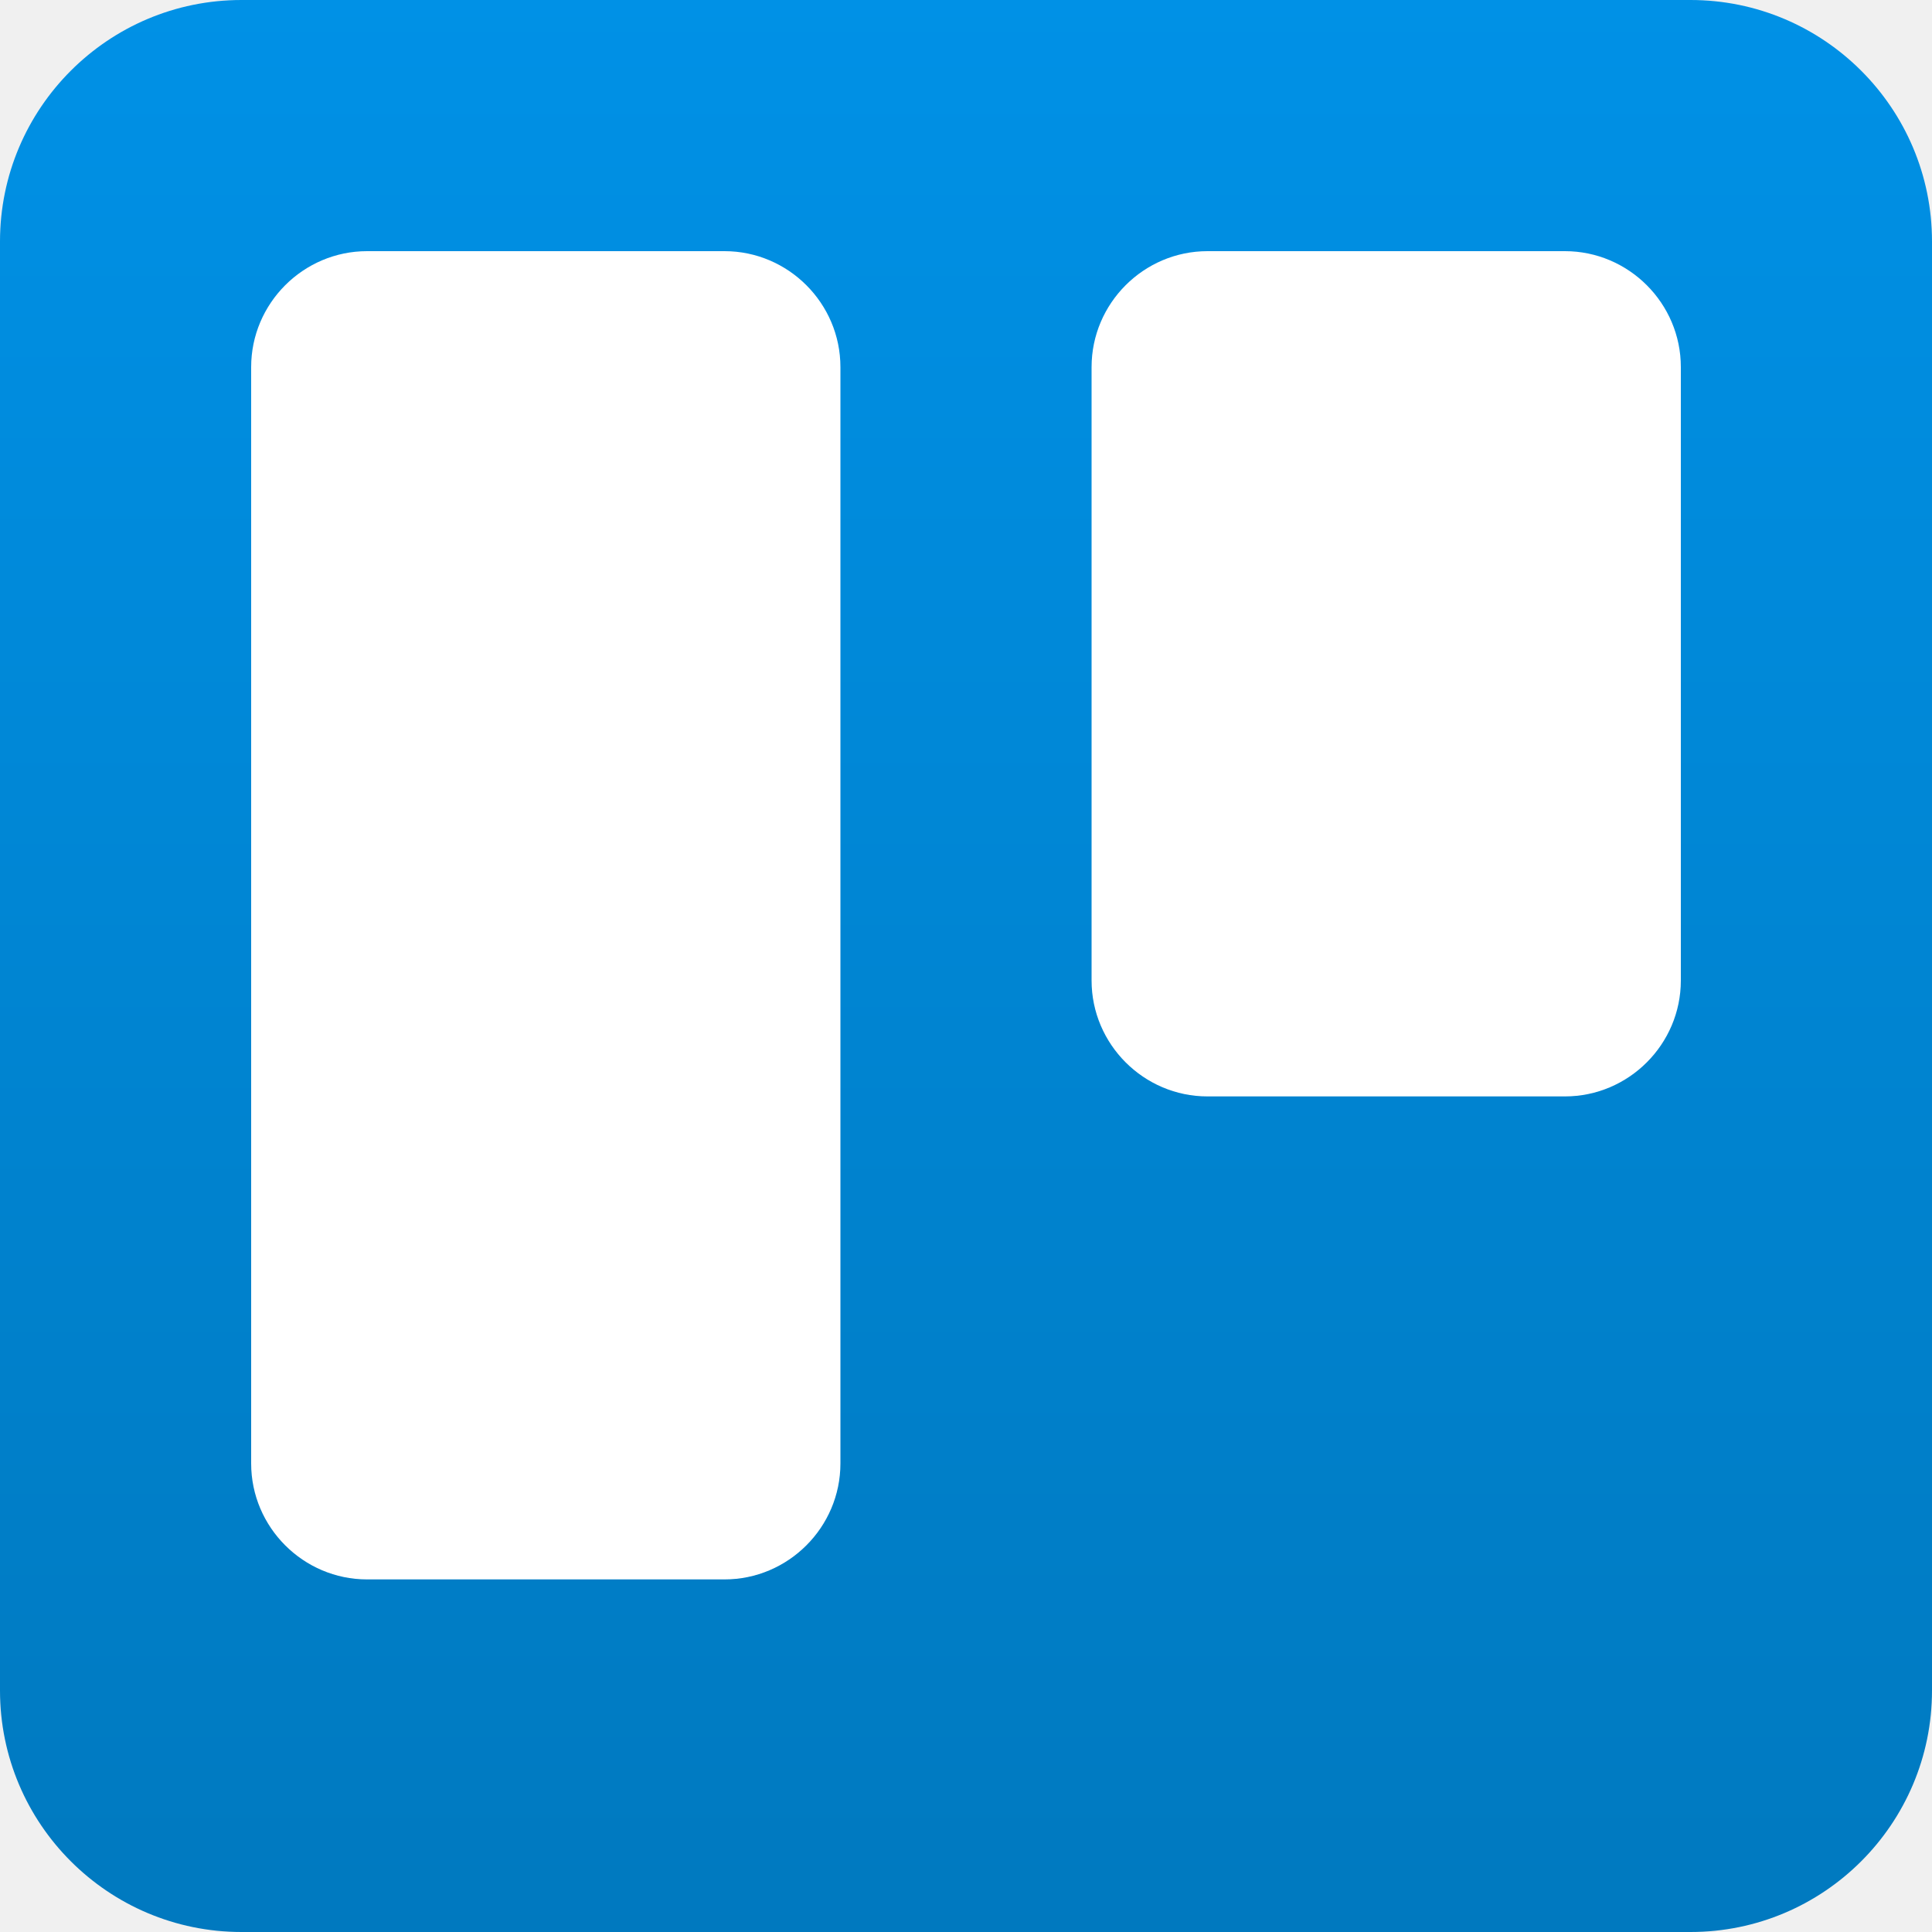
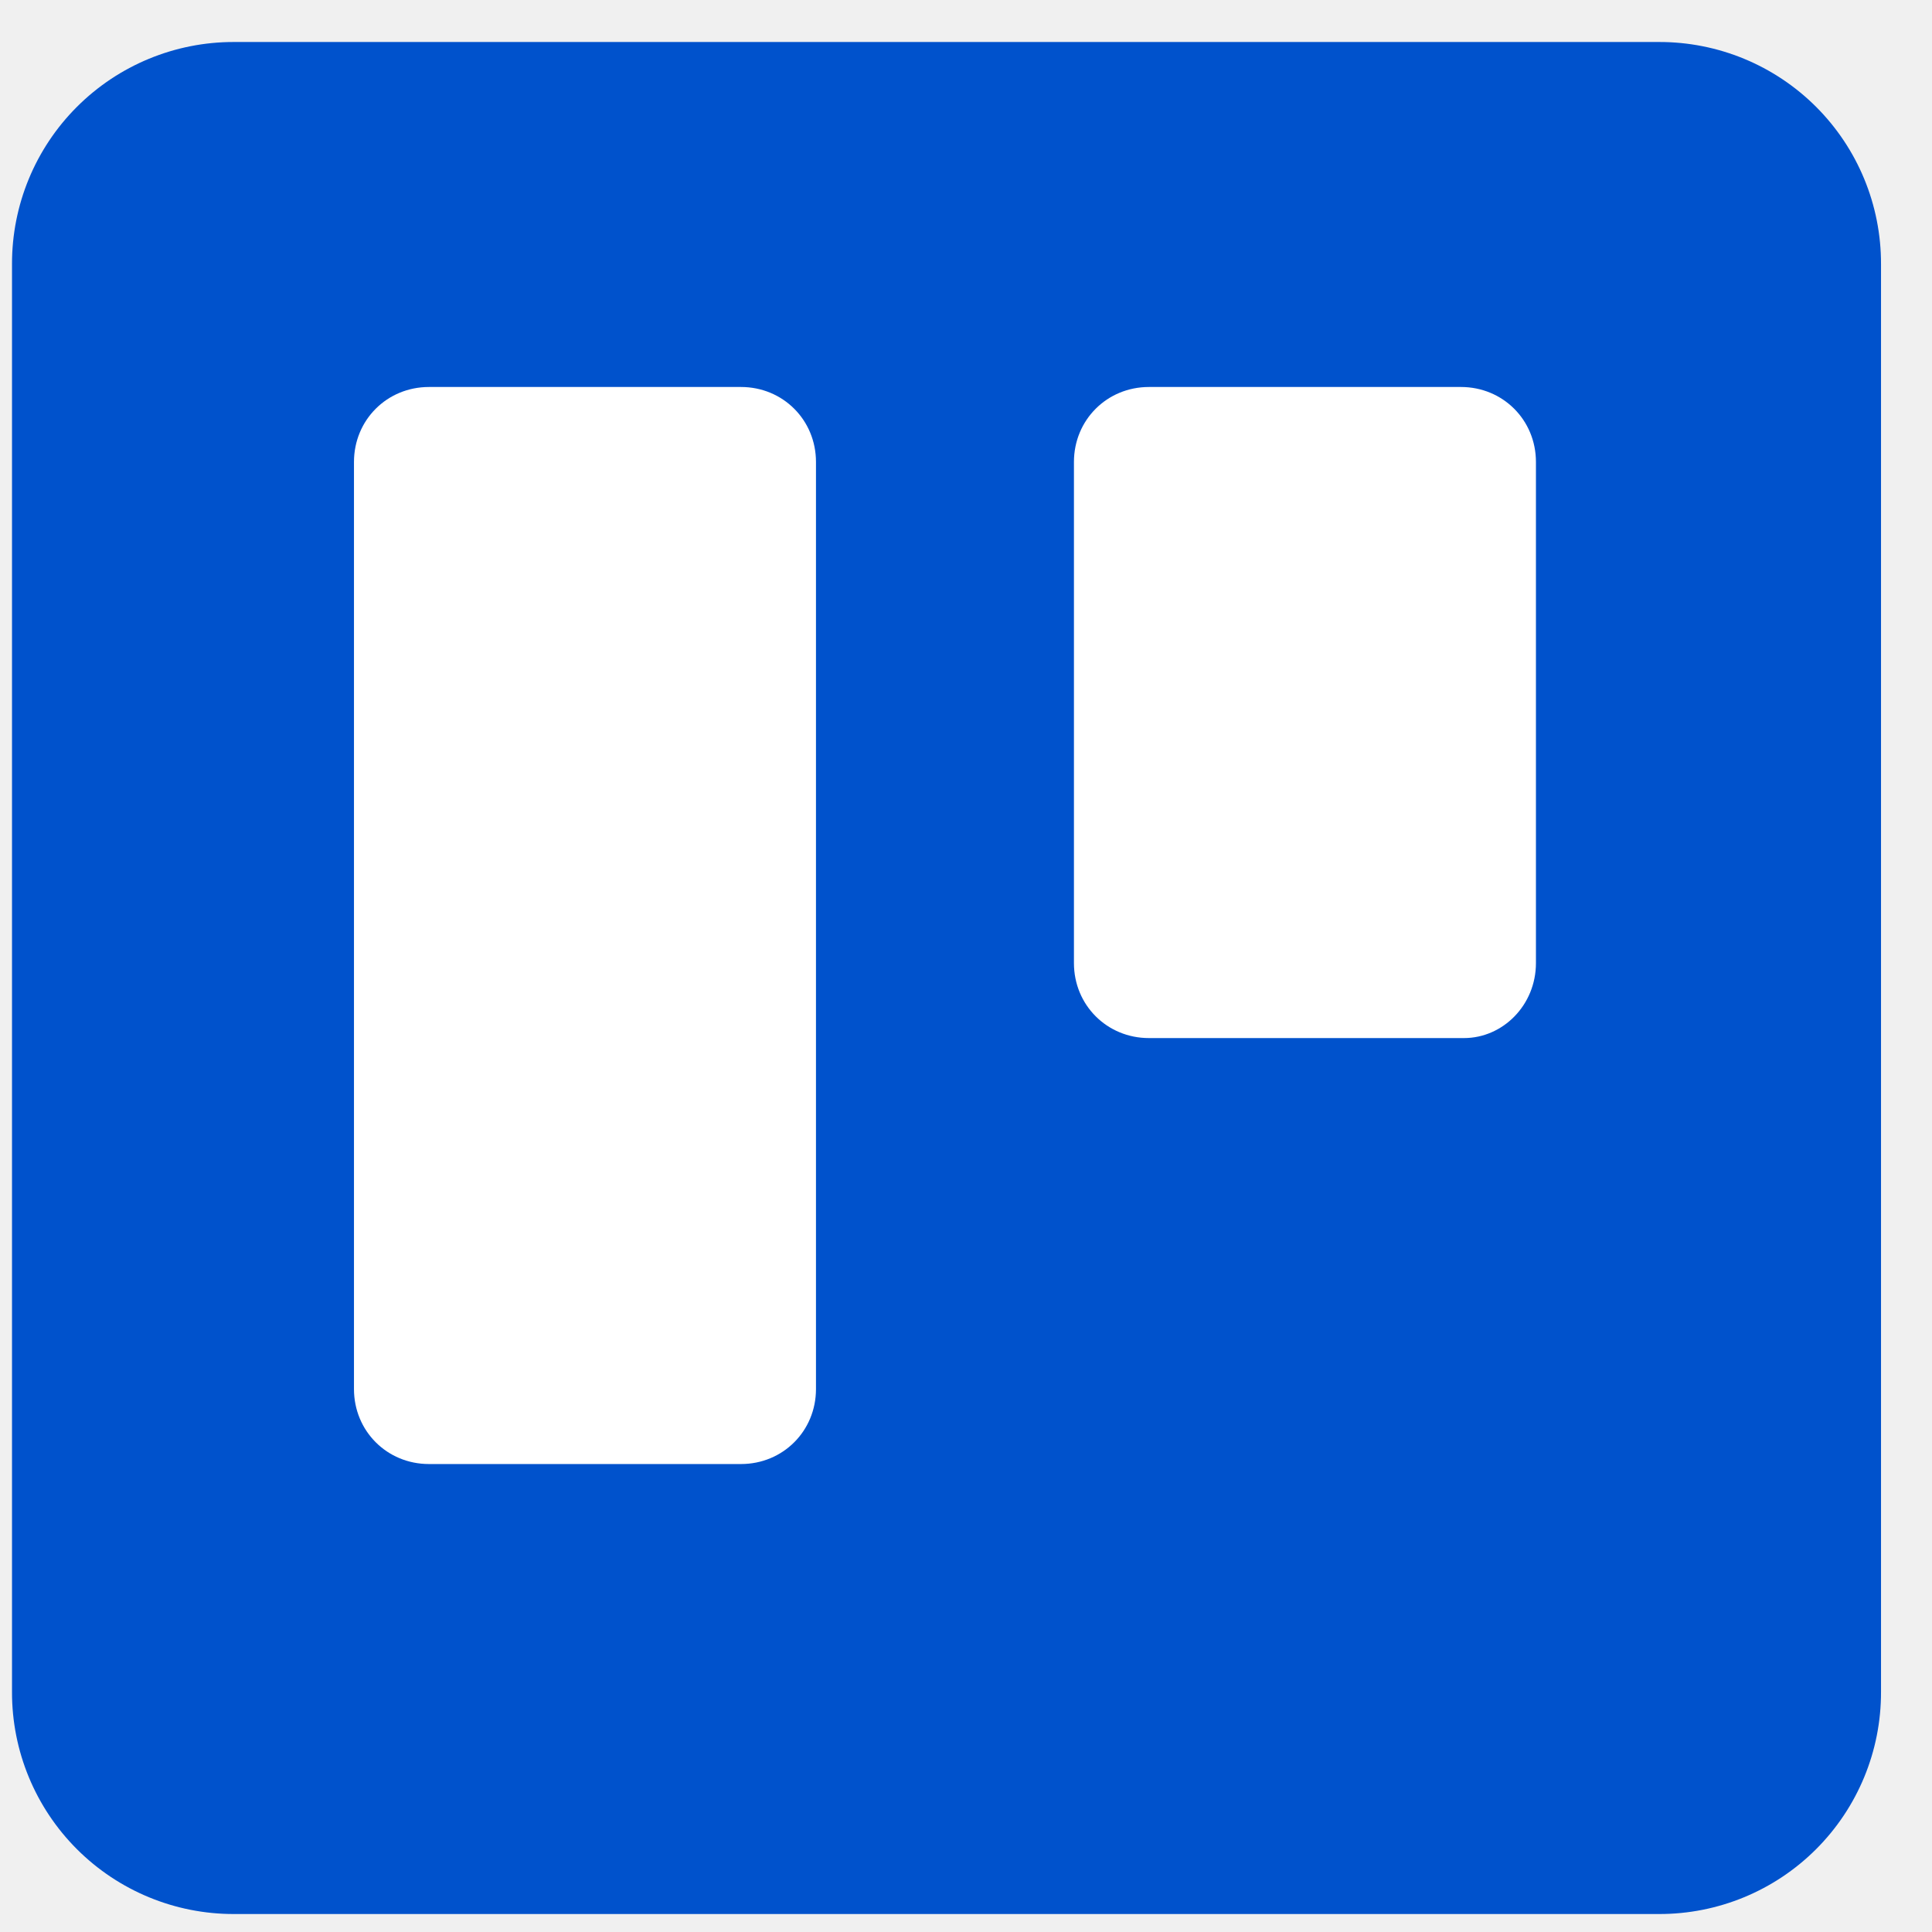
- <svg xmlns="http://www.w3.org/2000/svg" viewBox="0 0 200 200">
-   <defs>
-     <linearGradient x1="50%" y1="0%" x2="50%" y2="100%" id="linearGradient-1">
-       <stop stop-color="#0091E6" offset="0%" />
-       <stop stop-color="#0079BF" offset="100%" />
-     </linearGradient>
-   </defs>
-   <g stroke="none" stroke-width="1" fill="none" fill-rule="evenodd">
-     <g fill-rule="nonzero">
-       <g>
-         <path d="M25,0 L175,0 C188.8,0 200,11.2 200,25 L200,175 C200,188.8 188.8,200 175,200 L25,200 C11.2,200 0,188.8 0,175 L0,25 C0,11.2 11.2,0 25,0 Z" fill="url(#linearGradient-1)" />
-         <path d="M125,26 L162,26 C168.6,26 174,31.4 174,38 L174,101.5 C174,108.1 168.6,113.5 162,113.5 L125,113.5 C118.4,113.5 113,108.1 113,101.5 L113,38 C113,31.4 118.4,26 125,26 Z" fill="#FFFFFF" />
-         <path d="M38,26 L75,26 C81.6,26 87,31.4 87,38 L87,151.5 C87,158.1 81.6,163.5 75,163.5 L38,163.5 C31.4,163.5 26,158.1 26,151.5 L26,38 C26,31.4 31.4,26 38,26 Z" fill="#FFFFFF" />
-       </g>
-     </g>
-   </g>
+ <svg xmlns="http://www.w3.org/2000/svg" fill="none" viewBox="0 0 23 23">
+   <path fill="#fff" d="M2.614 2.995h17.308v17.295H2.614z" />
+   <path fill="#0052CC" d="M19.75.5H2.786A2.637 2.637 0 0 0 .143 3.143v17a2.637 2.637 0 0 0 2.643 2.643h16.964a2.637 2.637 0 0 0 2.643-2.643v-17A2.637 2.637 0 0 0 19.75.5ZM9.714 16.536c0 .5-.393.893-.893.893H5.107c-.5 0-.893-.393-.893-.893V5.5c0-.5.393-.893.893-.893h3.714c.5 0 .893.393.893.893v11.036Zm8.571-5.071c0 .5-.393.893-.857.893h-3.75c-.5 0-.893-.393-.893-.893V5.5c0-.5.393-.893.893-.893h3.714c.5 0 .893.393.893.893v5.964Z" />
</svg>
